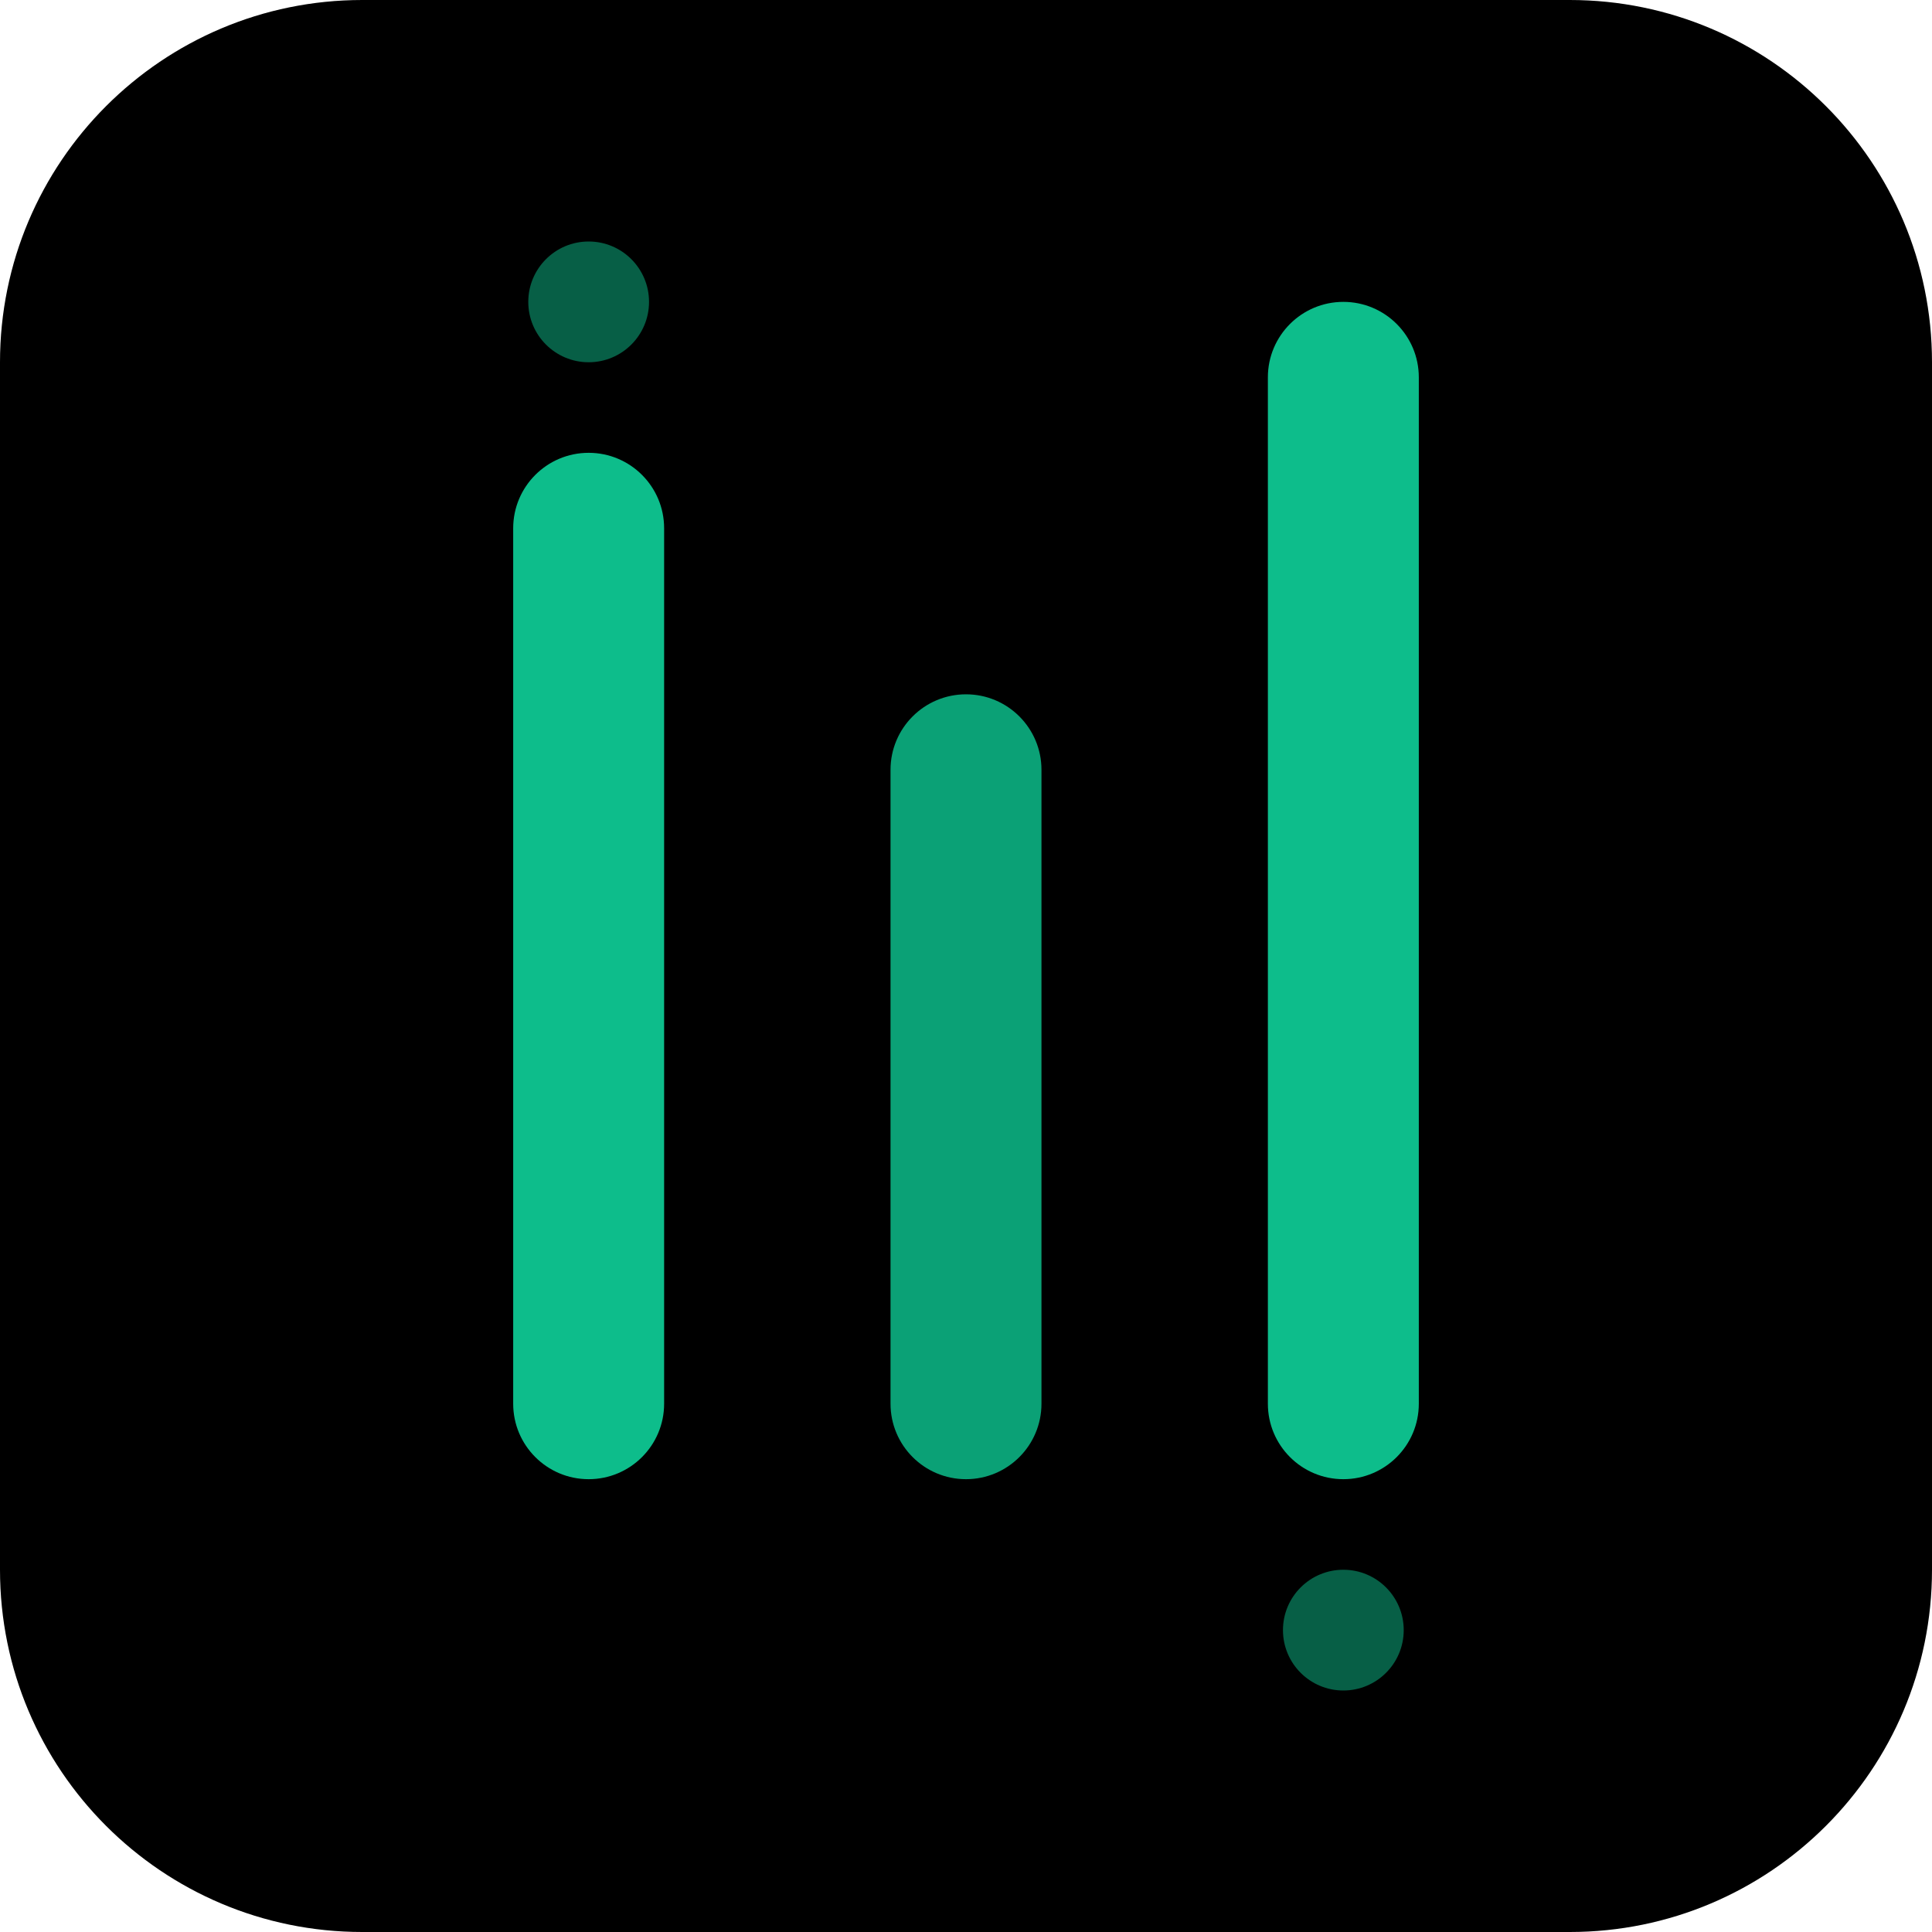
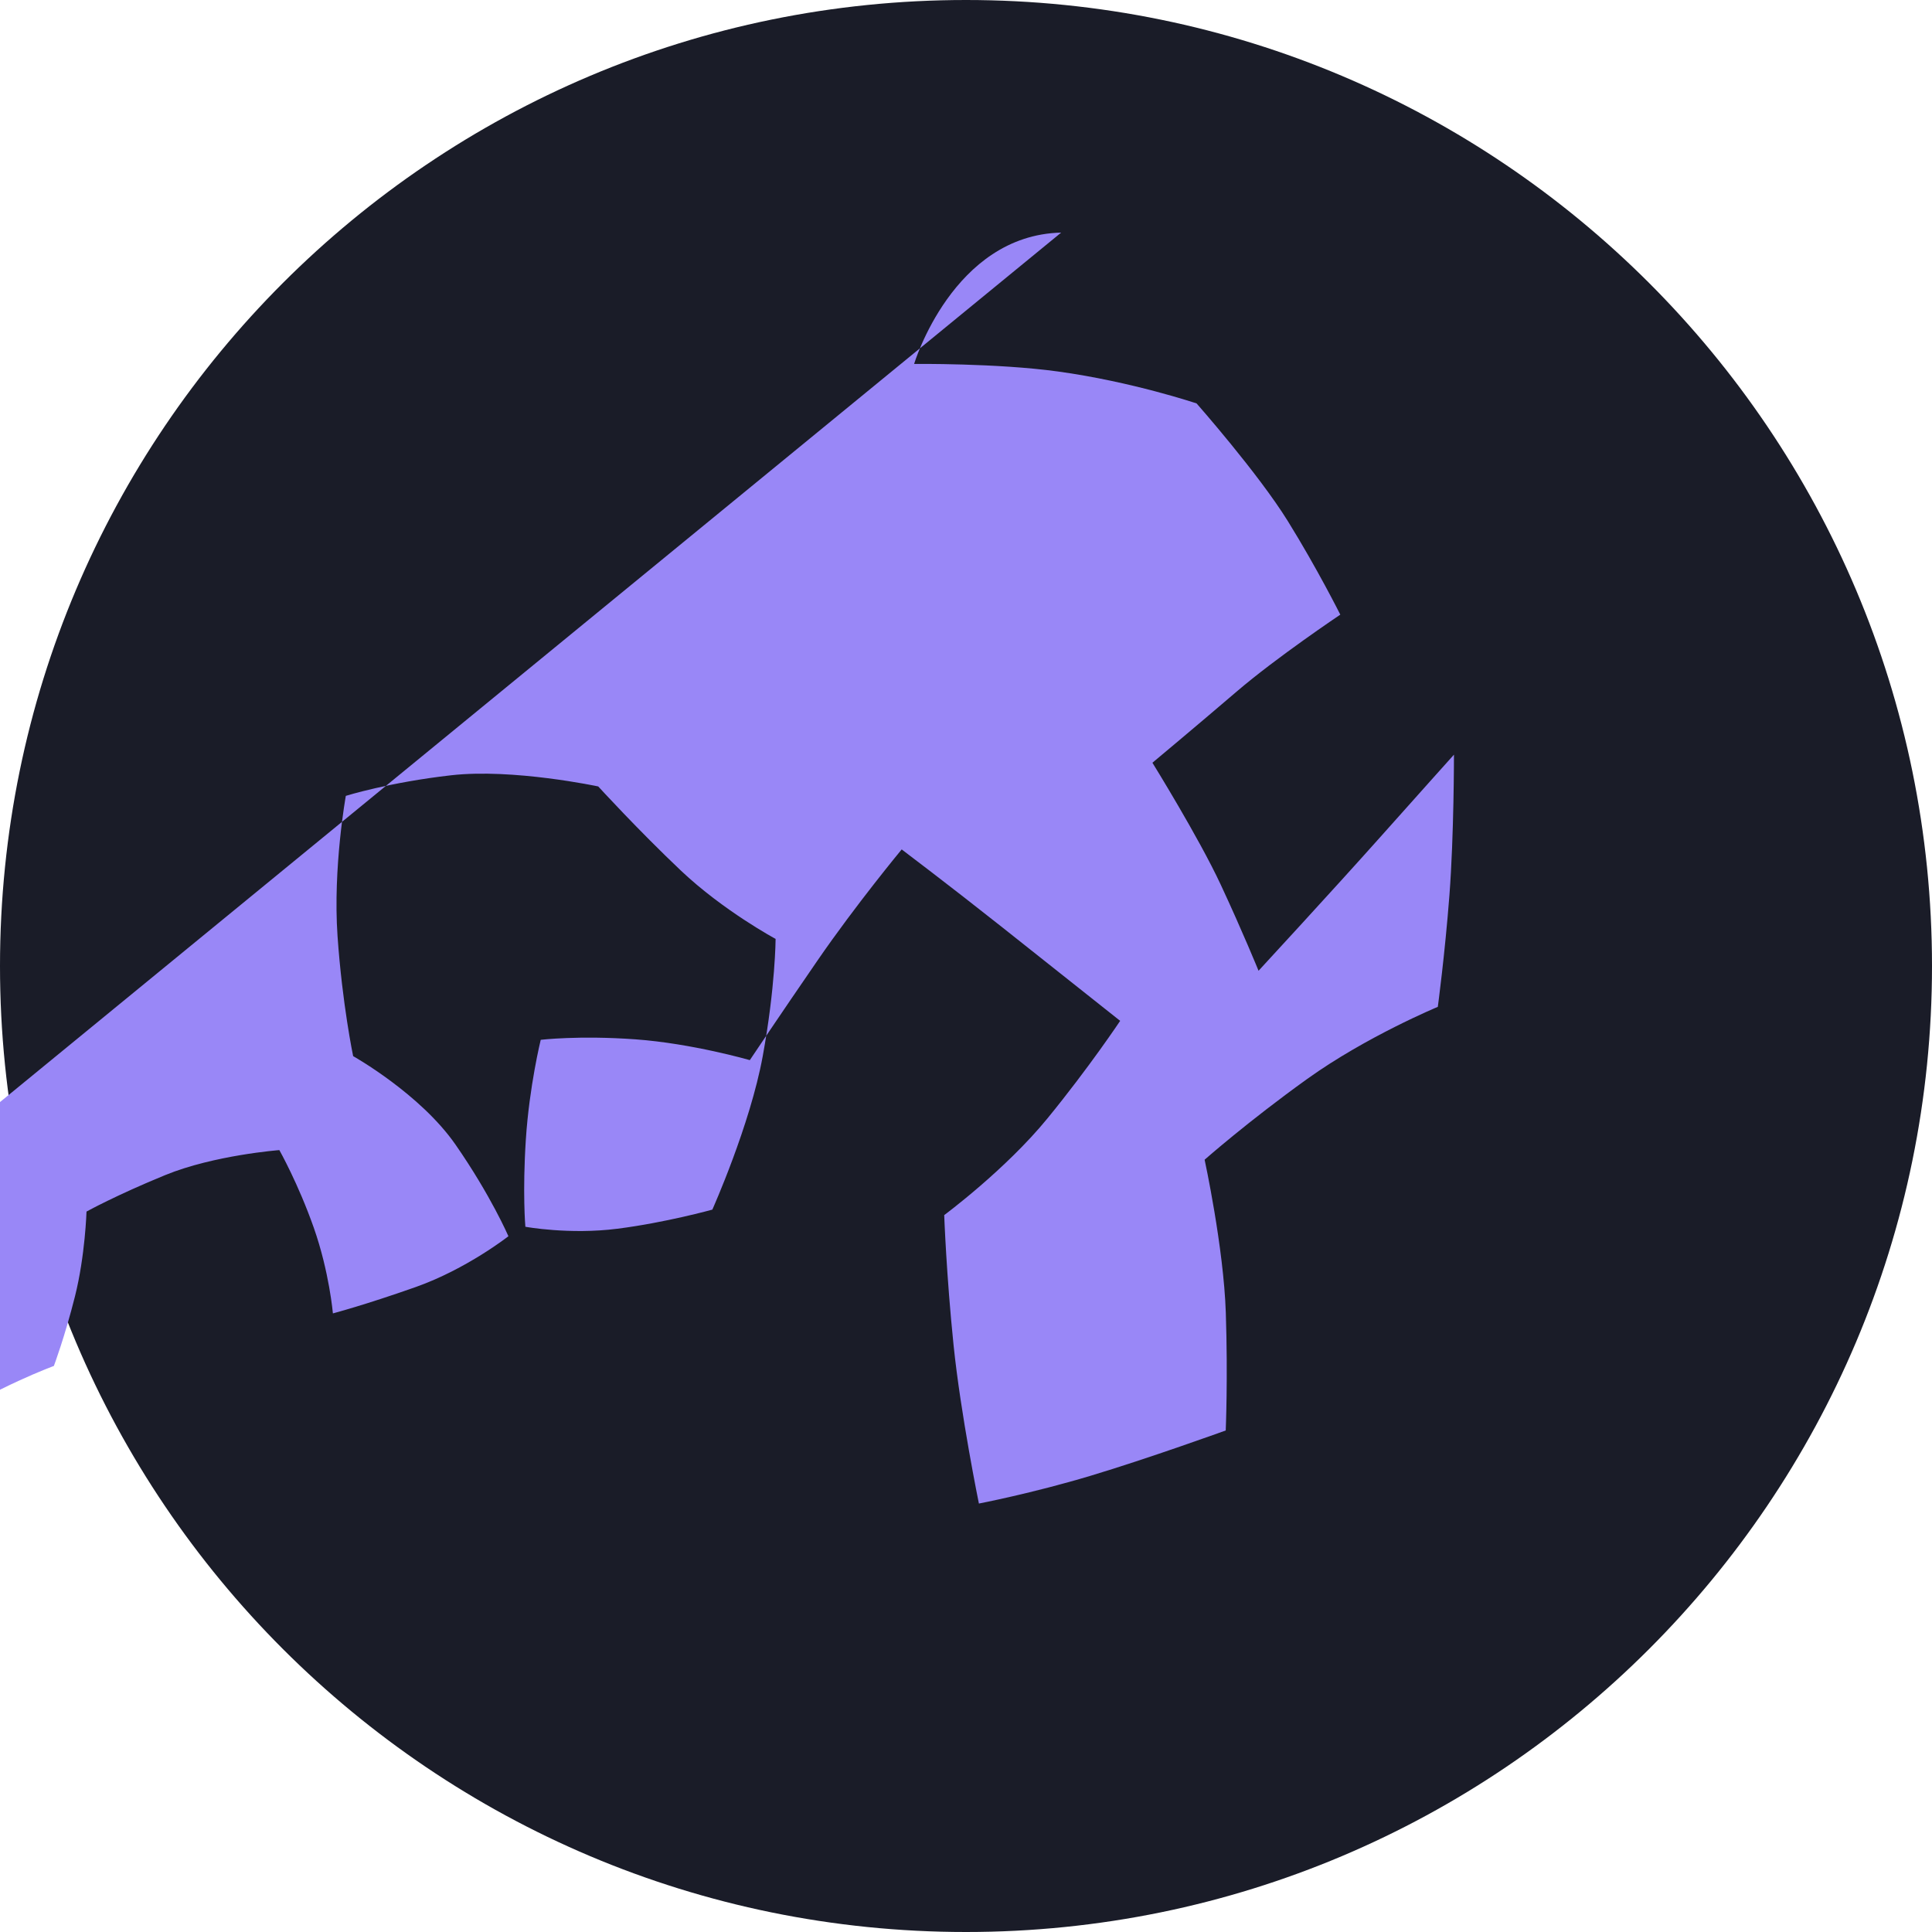
- <svg xmlns="http://www.w3.org/2000/svg" viewBox="0 0 128 128" width="256" height="256">
-   <rect width="128" height="128" rx="24" fill="#000000" />
-   <rect x="34" y="30" width="10" height="68" rx="5" fill="#0DBD8B" />
-   <rect x="59" y="46" width="10" height="52" rx="5" fill="#0DBD8B" opacity="0.85" />
-   <rect x="84" y="20" width="10" height="78" rx="5" fill="#0DBD8B" />
-   <circle cx="39" cy="20" r="4" fill="#0DBD8B" opacity="0.5" />
-   <circle cx="89" cy="108" r="4" fill="#0DBD8B" opacity="0.5" />
+ <svg xmlns="http://www.w3.org/2000/svg" viewBox="0 0 512 512">
+   <circle fill="#1a1c28" cx="256" cy="256" r="256" />
+   <path fill="#9987f7" d="M 281.223,61.639 C 252.515,62.341 242.25,96.445 242.25,96.445 c 0,0 21.862,-0.228 38.084,2 19.659,2.7 36.777,8.471 36.777,8.471 0,0 16.328,18.52 24.166,31.164 7.838,12.644 13.917,24.808 13.917,24.808 0,0 -16.821,11.265 -27.48,20.396 -10.659,9.132 -22.311,18.852 -22.311,18.852 0,0 12.238,19.727 18.09,32.279 5.852,12.552 10.035,22.846 10.035,22.846 0,0 19.721,-21.368 32.035,-35.178 12.314,-13.81 19.753,-22.093 19.753,-22.093 0,0 0.013,21.373 -1.201,37.215 -1.215,15.841 -3.079,29.622 -3.079,29.622 0,0 -18.906,7.847 -34.57,19.075 -15.664,11.229 -27.228,21.434 -27.228,21.434 0,0 5.044,23.221 5.616,40.557 0.572,17.336 -0.023,31.195 -0.023,31.195 0,0 -20.515,7.421 -35.914,12.037 -15.399,4.616 -29.498,7.331 -29.498,7.331 0,0 -4.813,-23.522 -6.715,-41.992 -1.902,-18.471 -2.479,-34.45 -2.479,-34.45 0,0 16.219,-12.003 27.338,-25.598 11.119,-13.594 19.292,-25.88 19.292,-25.88 0,0 -17.571,-13.961 -31.566,-25.043 -13.995,-11.082 -26.331,-20.388 -26.331,-20.388 0,0 -12.131,14.639 -22.291,29.408 -10.16,14.769 -17.955,26.432 -17.955,26.432 0,0 -15.304,-4.424 -30.303,-5.51 -14.999,-1.086 -25.109,0.126 -25.109,0.126 0,0 -3.03,12.298 -3.945,26.412 -0.916,14.114 -0.127,23.133 -0.127,23.133 0,0 11.639,2.145 24.4,0.52 12.761,-1.626 25.149,-5.063 25.149,-5.063 0,0 9.996,-22.308 13.355,-40.666 3.359,-18.358 3.411,-31.077 3.411,-31.077 0,0 -13.828,-7.432 -25.123,-18.127 -11.295,-10.695 -21.88,-22.276 -21.88,-22.276 0,0 -22.596,-4.823 -38.982,-2.961 -16.387,1.863 -27.91,5.455 -27.91,5.455 0,0 -3.45,19.04 -2.199,37.128 1.25,18.087 4.138,31.847 4.138,31.847 0,0 17.766,9.961 27.139,23.463 9.372,13.502 14.009,24.264 14.009,24.264 0,0 -11.053,8.694 -24.598,13.477 -13.544,4.782 -21.915,6.975 -21.915,6.975 0,0 -0.949,-11.005 -5.066,-22.705 -4.117,-11.7 -9.125,-20.571 -9.125,-20.571 0,0 -17.27,1.317 -30.238,6.619 -12.968,5.302 -20.867,9.672 -20.867,9.672 0,0 -0.351,11.688 -3.051,22.443 -2.7,10.755 -5.599,18.468 -5.599,18.468 0,0 -15.714,5.798 -28.369,14.49 -12.655,8.692 -23.865,16.568 -23.865,16.568 0,0 -10.484,-11.257 -17.596,-22.916 -7.112,-11.659 -14.596,-20.596 -14.596,-20.596 z" />
</svg>
